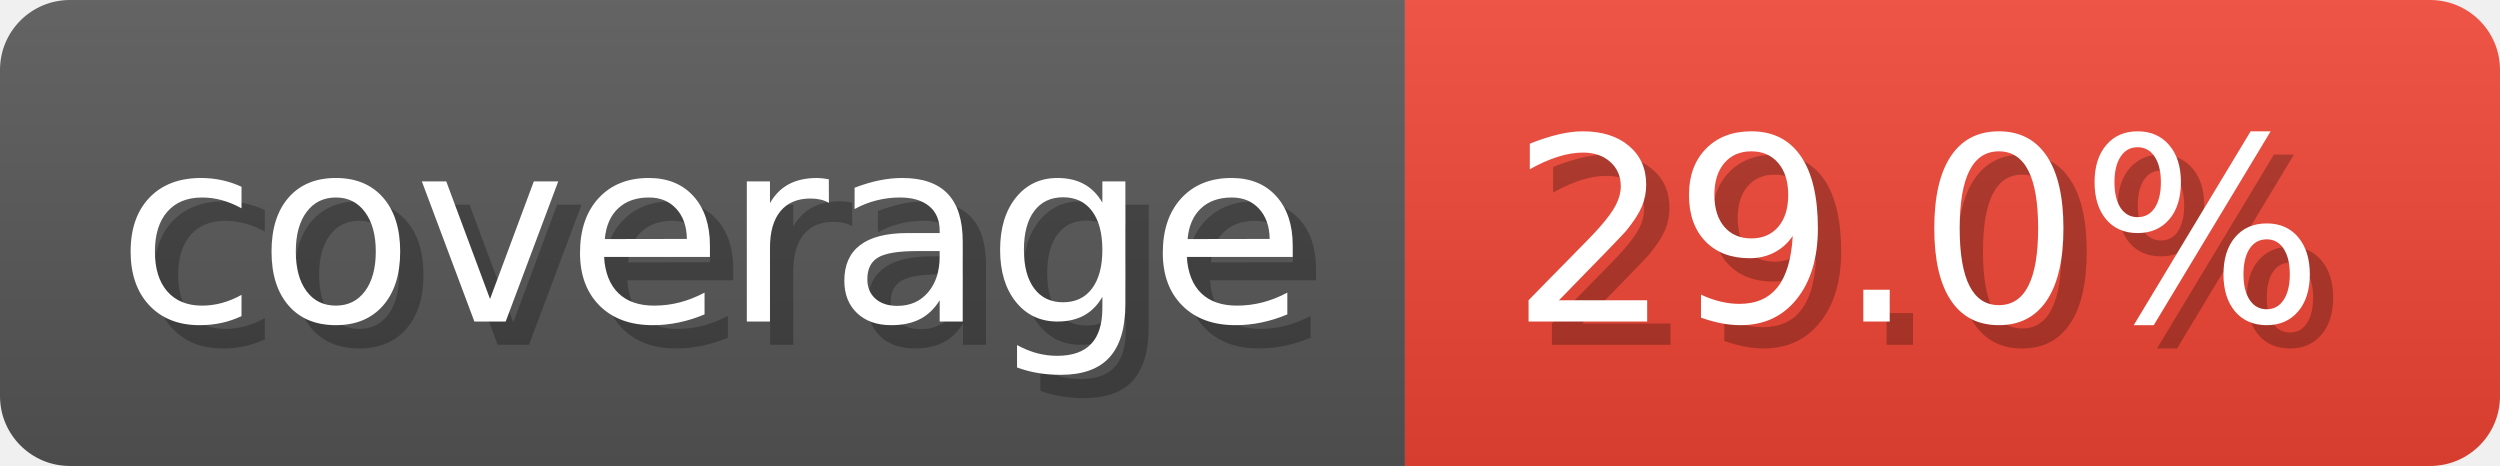
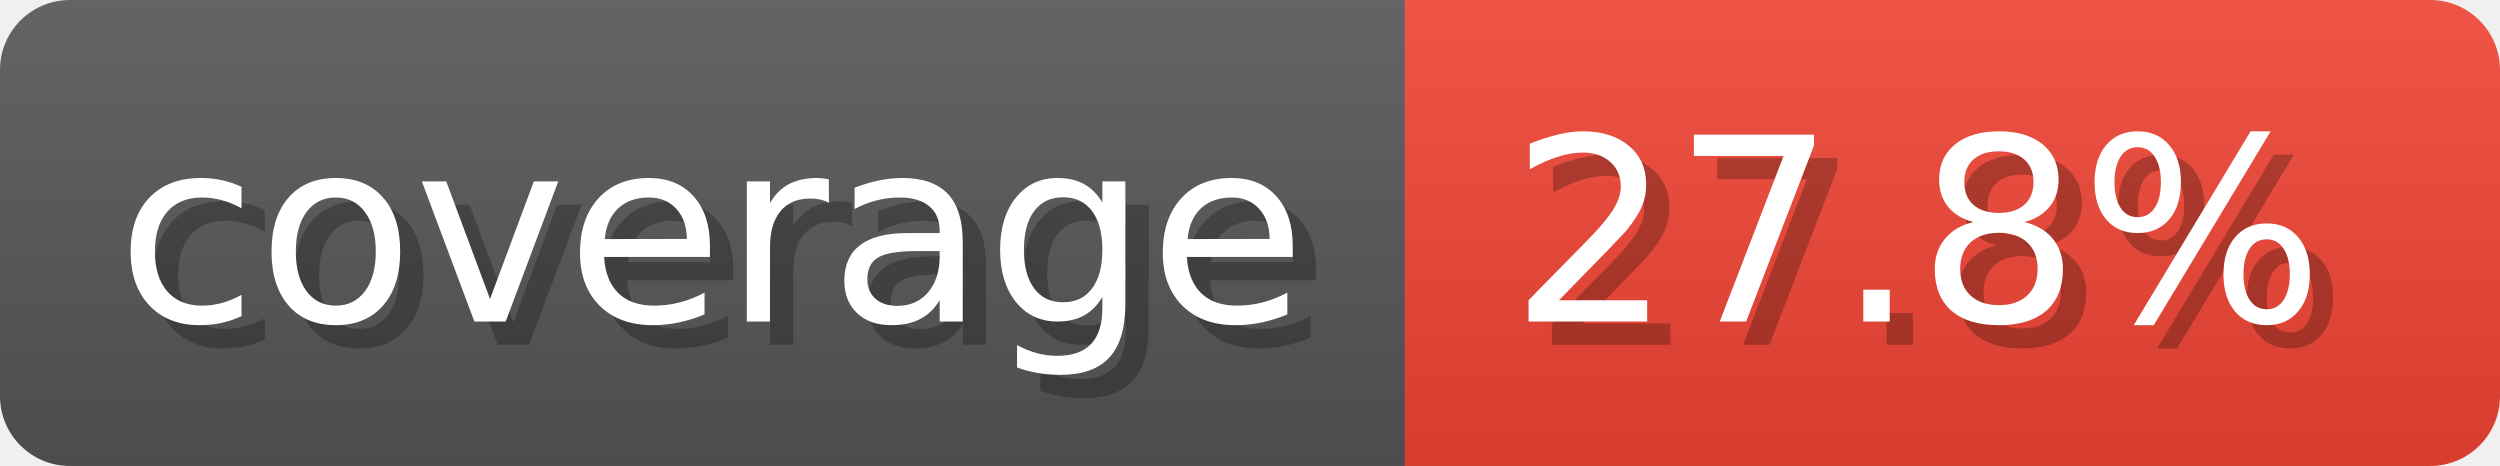
- <svg xmlns="http://www.w3.org/2000/svg" width="107.3" height="20" viewBox="0 0 1073 200" role="img" aria-label="coverage: 29.0%">
-   <linearGradient id="aMgER" x2="0" y2="100%">
+ <svg xmlns="http://www.w3.org/2000/svg" width="107.3" height="20" viewBox="0 0 1073 200" role="img" aria-label="coverage: 27.8%">
+   <linearGradient id="lDvVD" x2="0" y2="100%">
    <stop offset="0" stop-opacity=".1" stop-color="#EEE" />
    <stop offset="1" stop-opacity=".1" />
  </linearGradient>
-   <mask id="blkQN">
+   <mask id="RpYRT">
    <rect width="1073" height="200" rx="30" fill="#FFF" />
  </mask>
-   <g mask="url(#blkQN)">
+   <g mask="url(#RpYRT)">
    <rect width="603" height="200" fill="#555" />
    <rect width="470" height="200" fill="#E43" x="603" />
-     <rect width="1073" height="200" fill="url(#aMgER)" />
+     <rect width="1073" height="200" fill="url(#lDvVD)" />
  </g>
  <g aria-hidden="true" text-anchor="start" font-family="Verdana,DejaVu Sans,sans-serif" font-size="110">
    <text x="60" y="148" textLength="503" fill="#000" opacity="0.25">coverage</text>
    <text x="50" y="138" textLength="503" fill="#fff">coverage</text>
-     <text x="658" y="148" textLength="370" fill="#000" opacity="0.25">29.0%</text>
-     <text x="648" y="138" textLength="370" fill="#fff">29.0%</text>
+     <text x="658" y="148" textLength="370" fill="#000" opacity="0.25">27.8%</text>
+     <text x="648" y="138" textLength="370" fill="#fff">27.8%</text>
  </g>
</svg>
